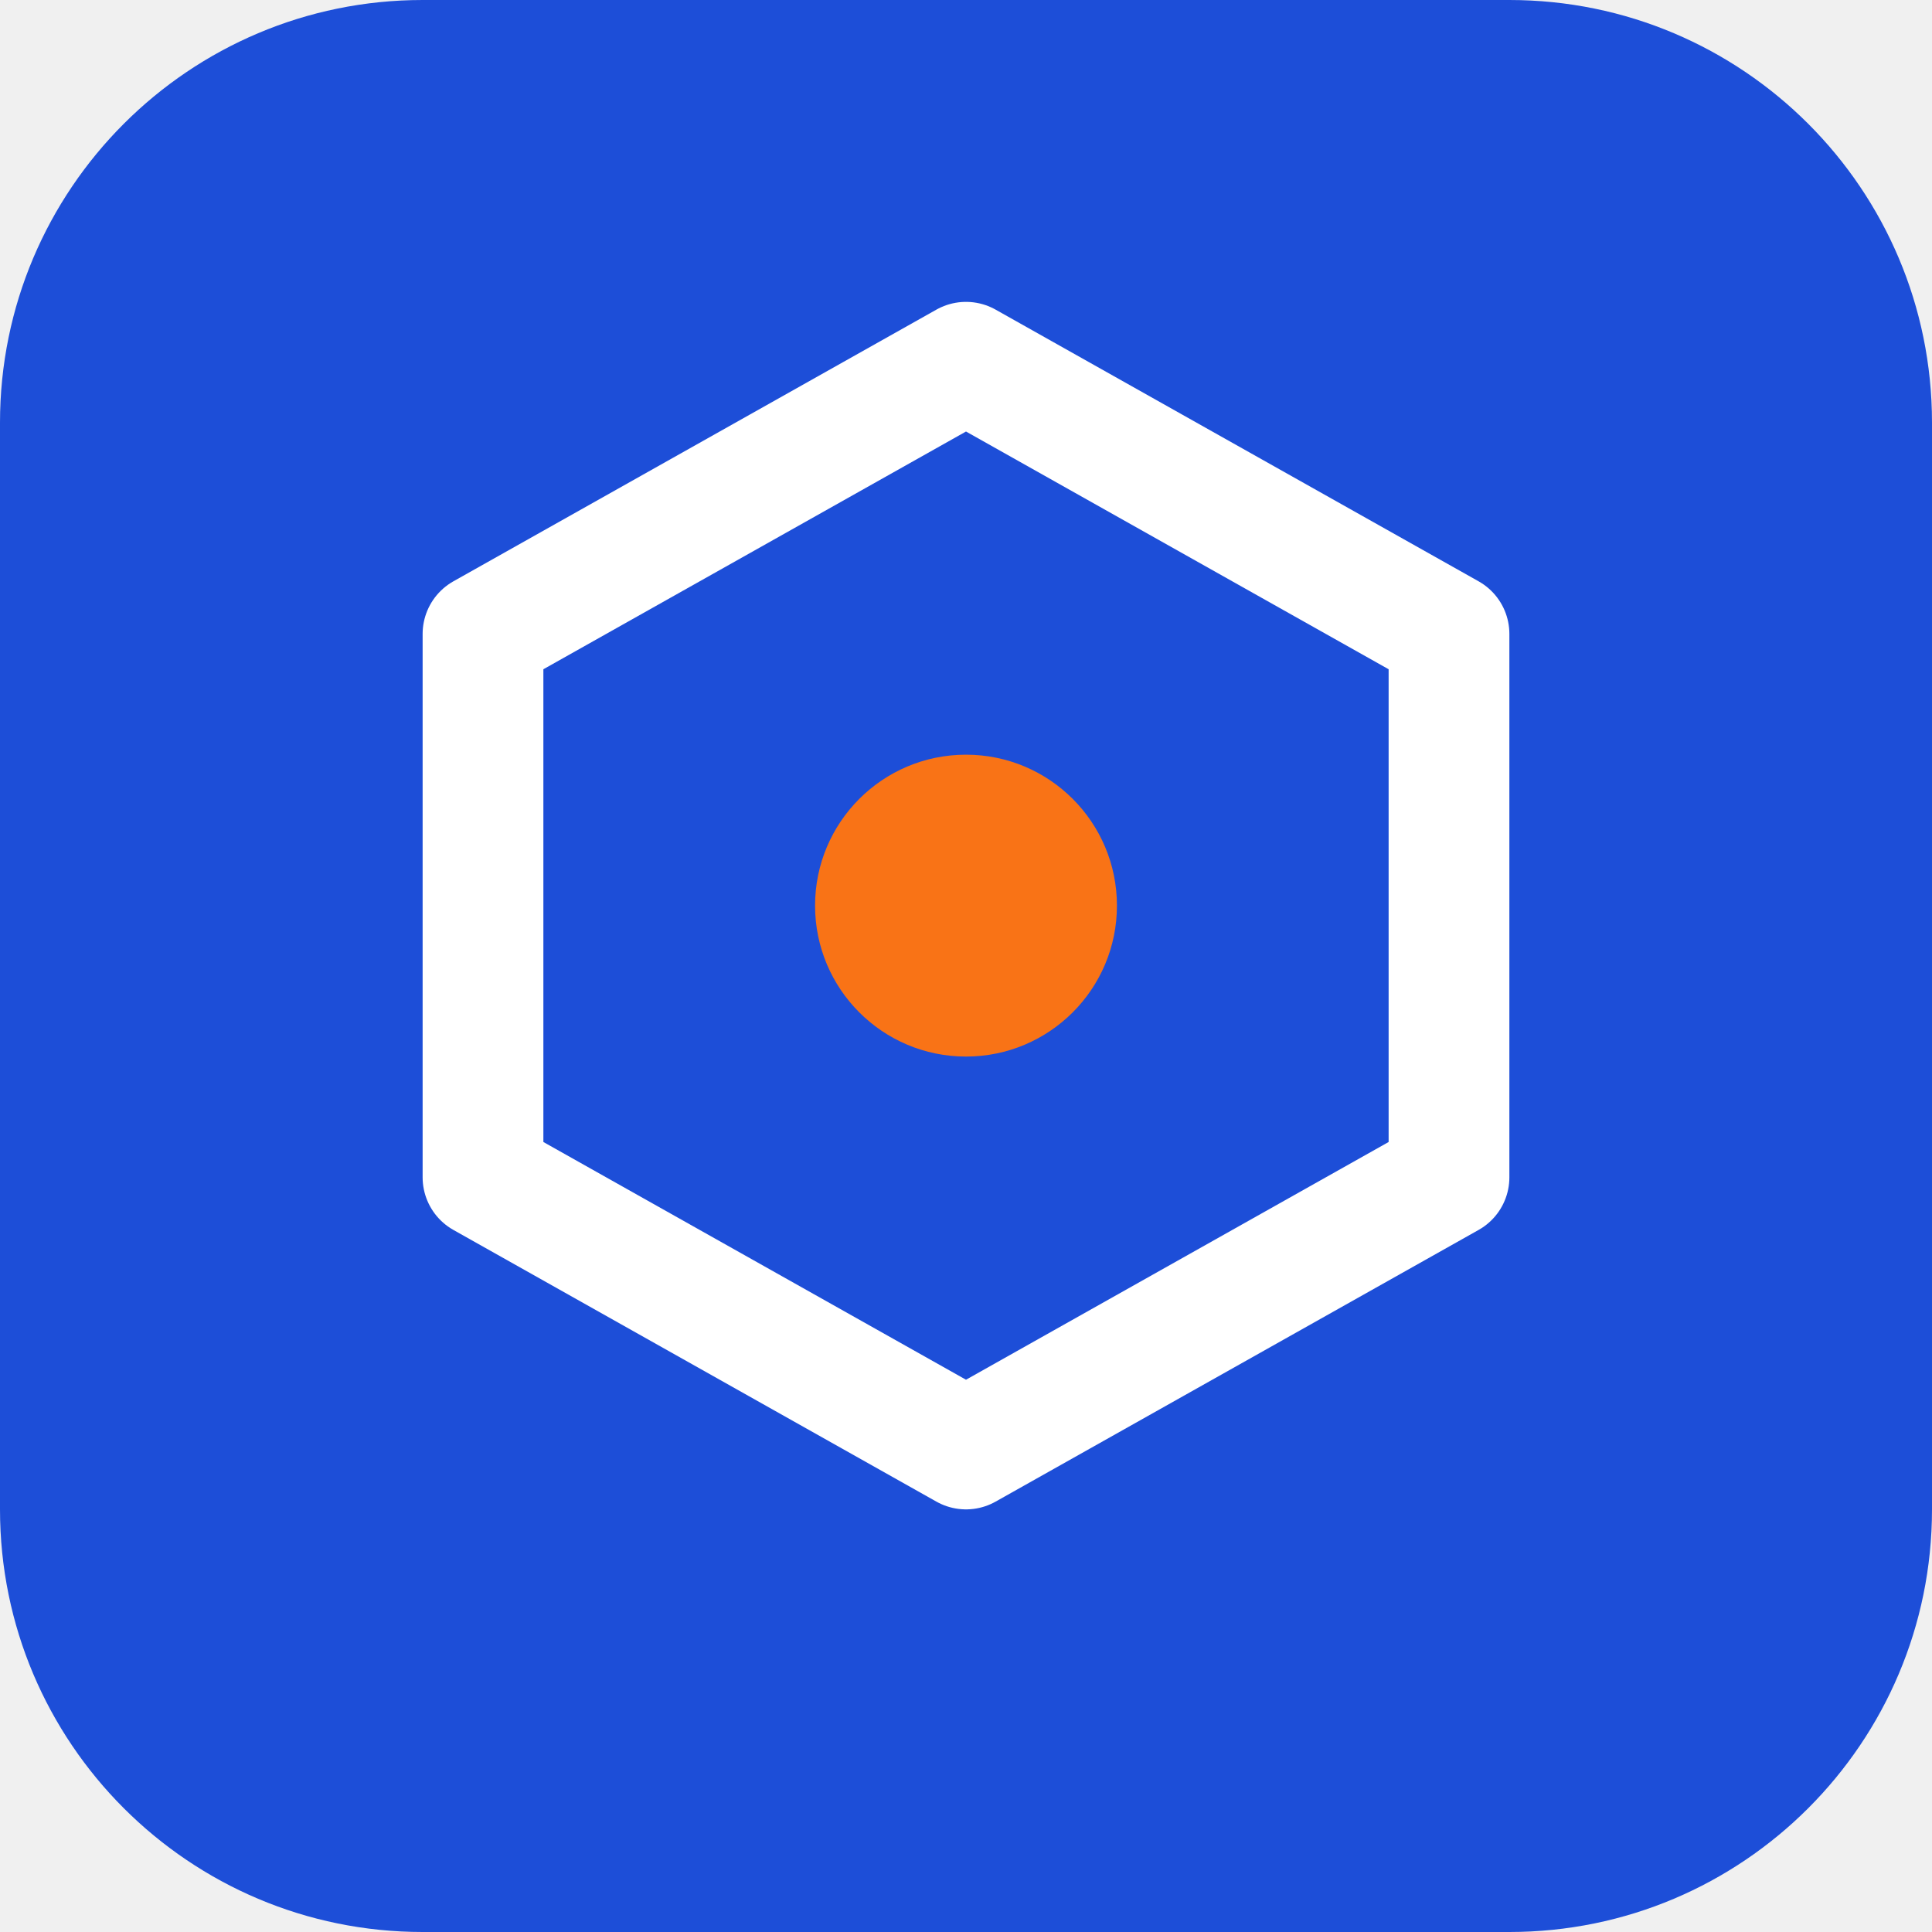
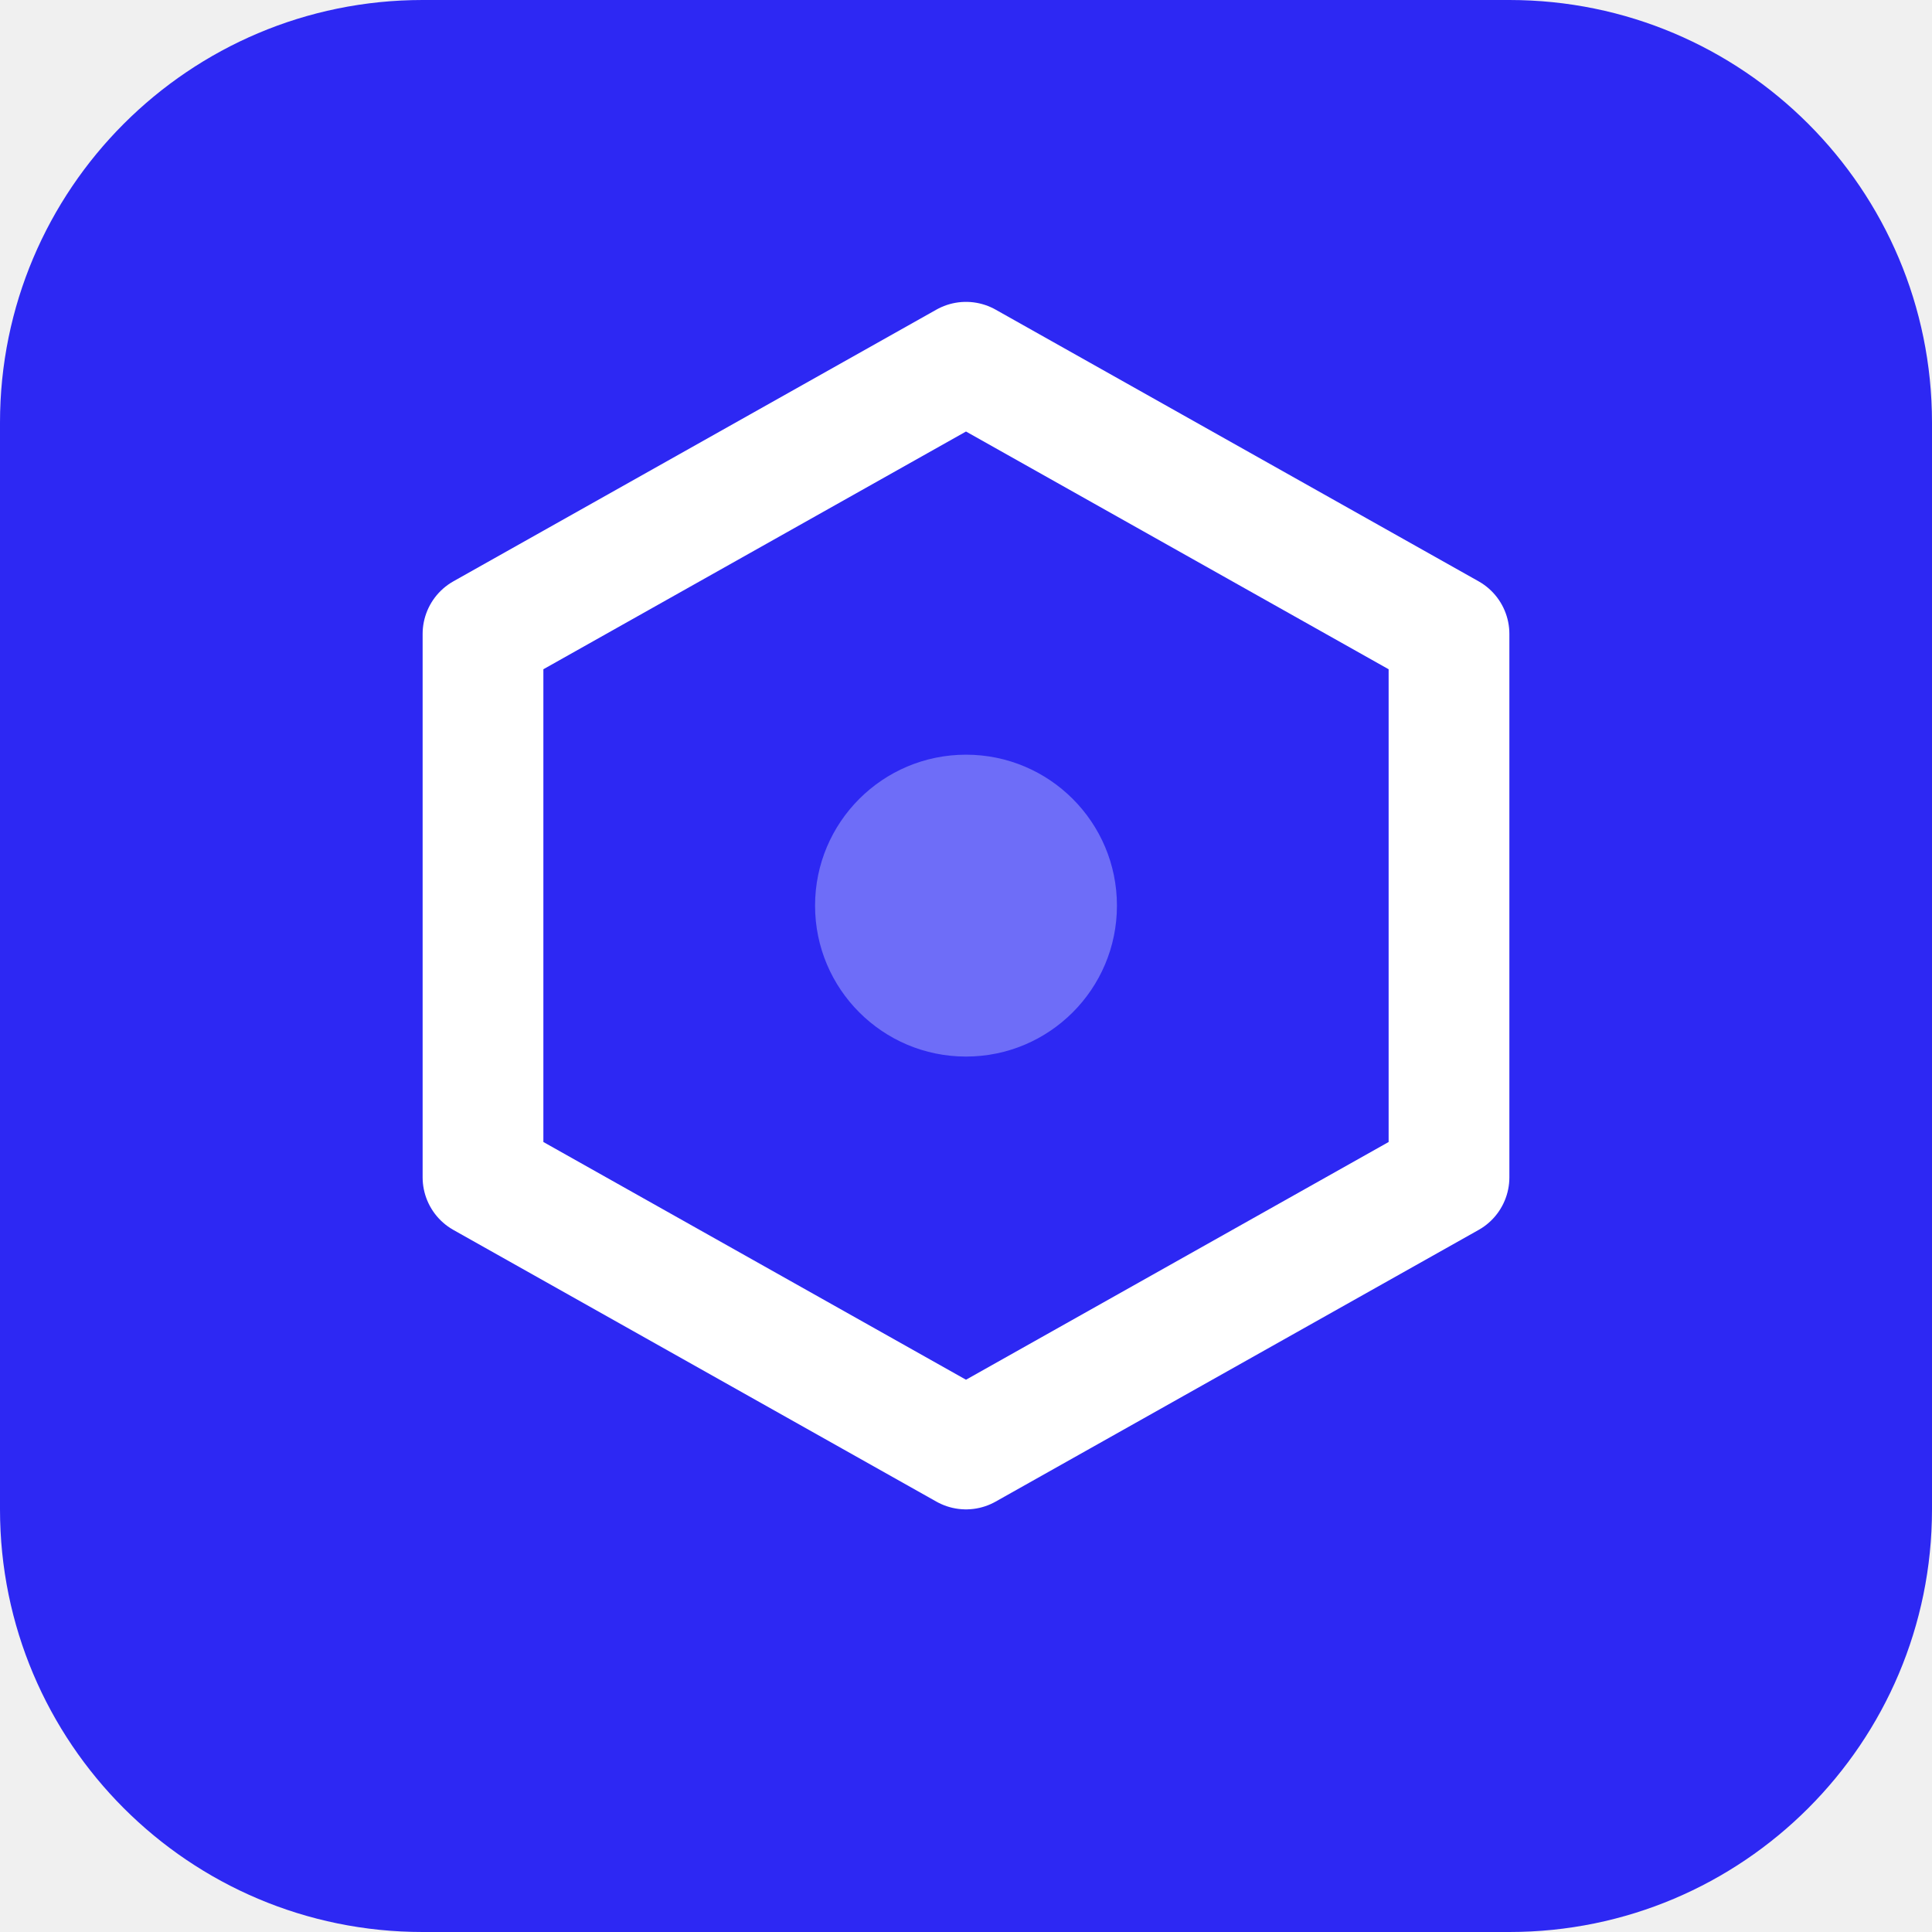
<svg xmlns="http://www.w3.org/2000/svg" viewBox="0 0 64 64" role="img" aria-label="CENTYNELLA">
-   <rect width="64" height="64" rx="14" fill="#1d4ed8" />
+   <rect width="64" height="64" rx="14" fill="#2D28F3" />
  <path d="M32 12 48 21v18L32 48 16 39V21z" fill="none" stroke="#fff" stroke-width="4" stroke-linejoin="round" />
-   <circle cx="32" cy="30" r="5" fill="#f97316" />
+   <circle cx="32" cy="30" r="5" fill="#6E6DF8" />
</svg>
